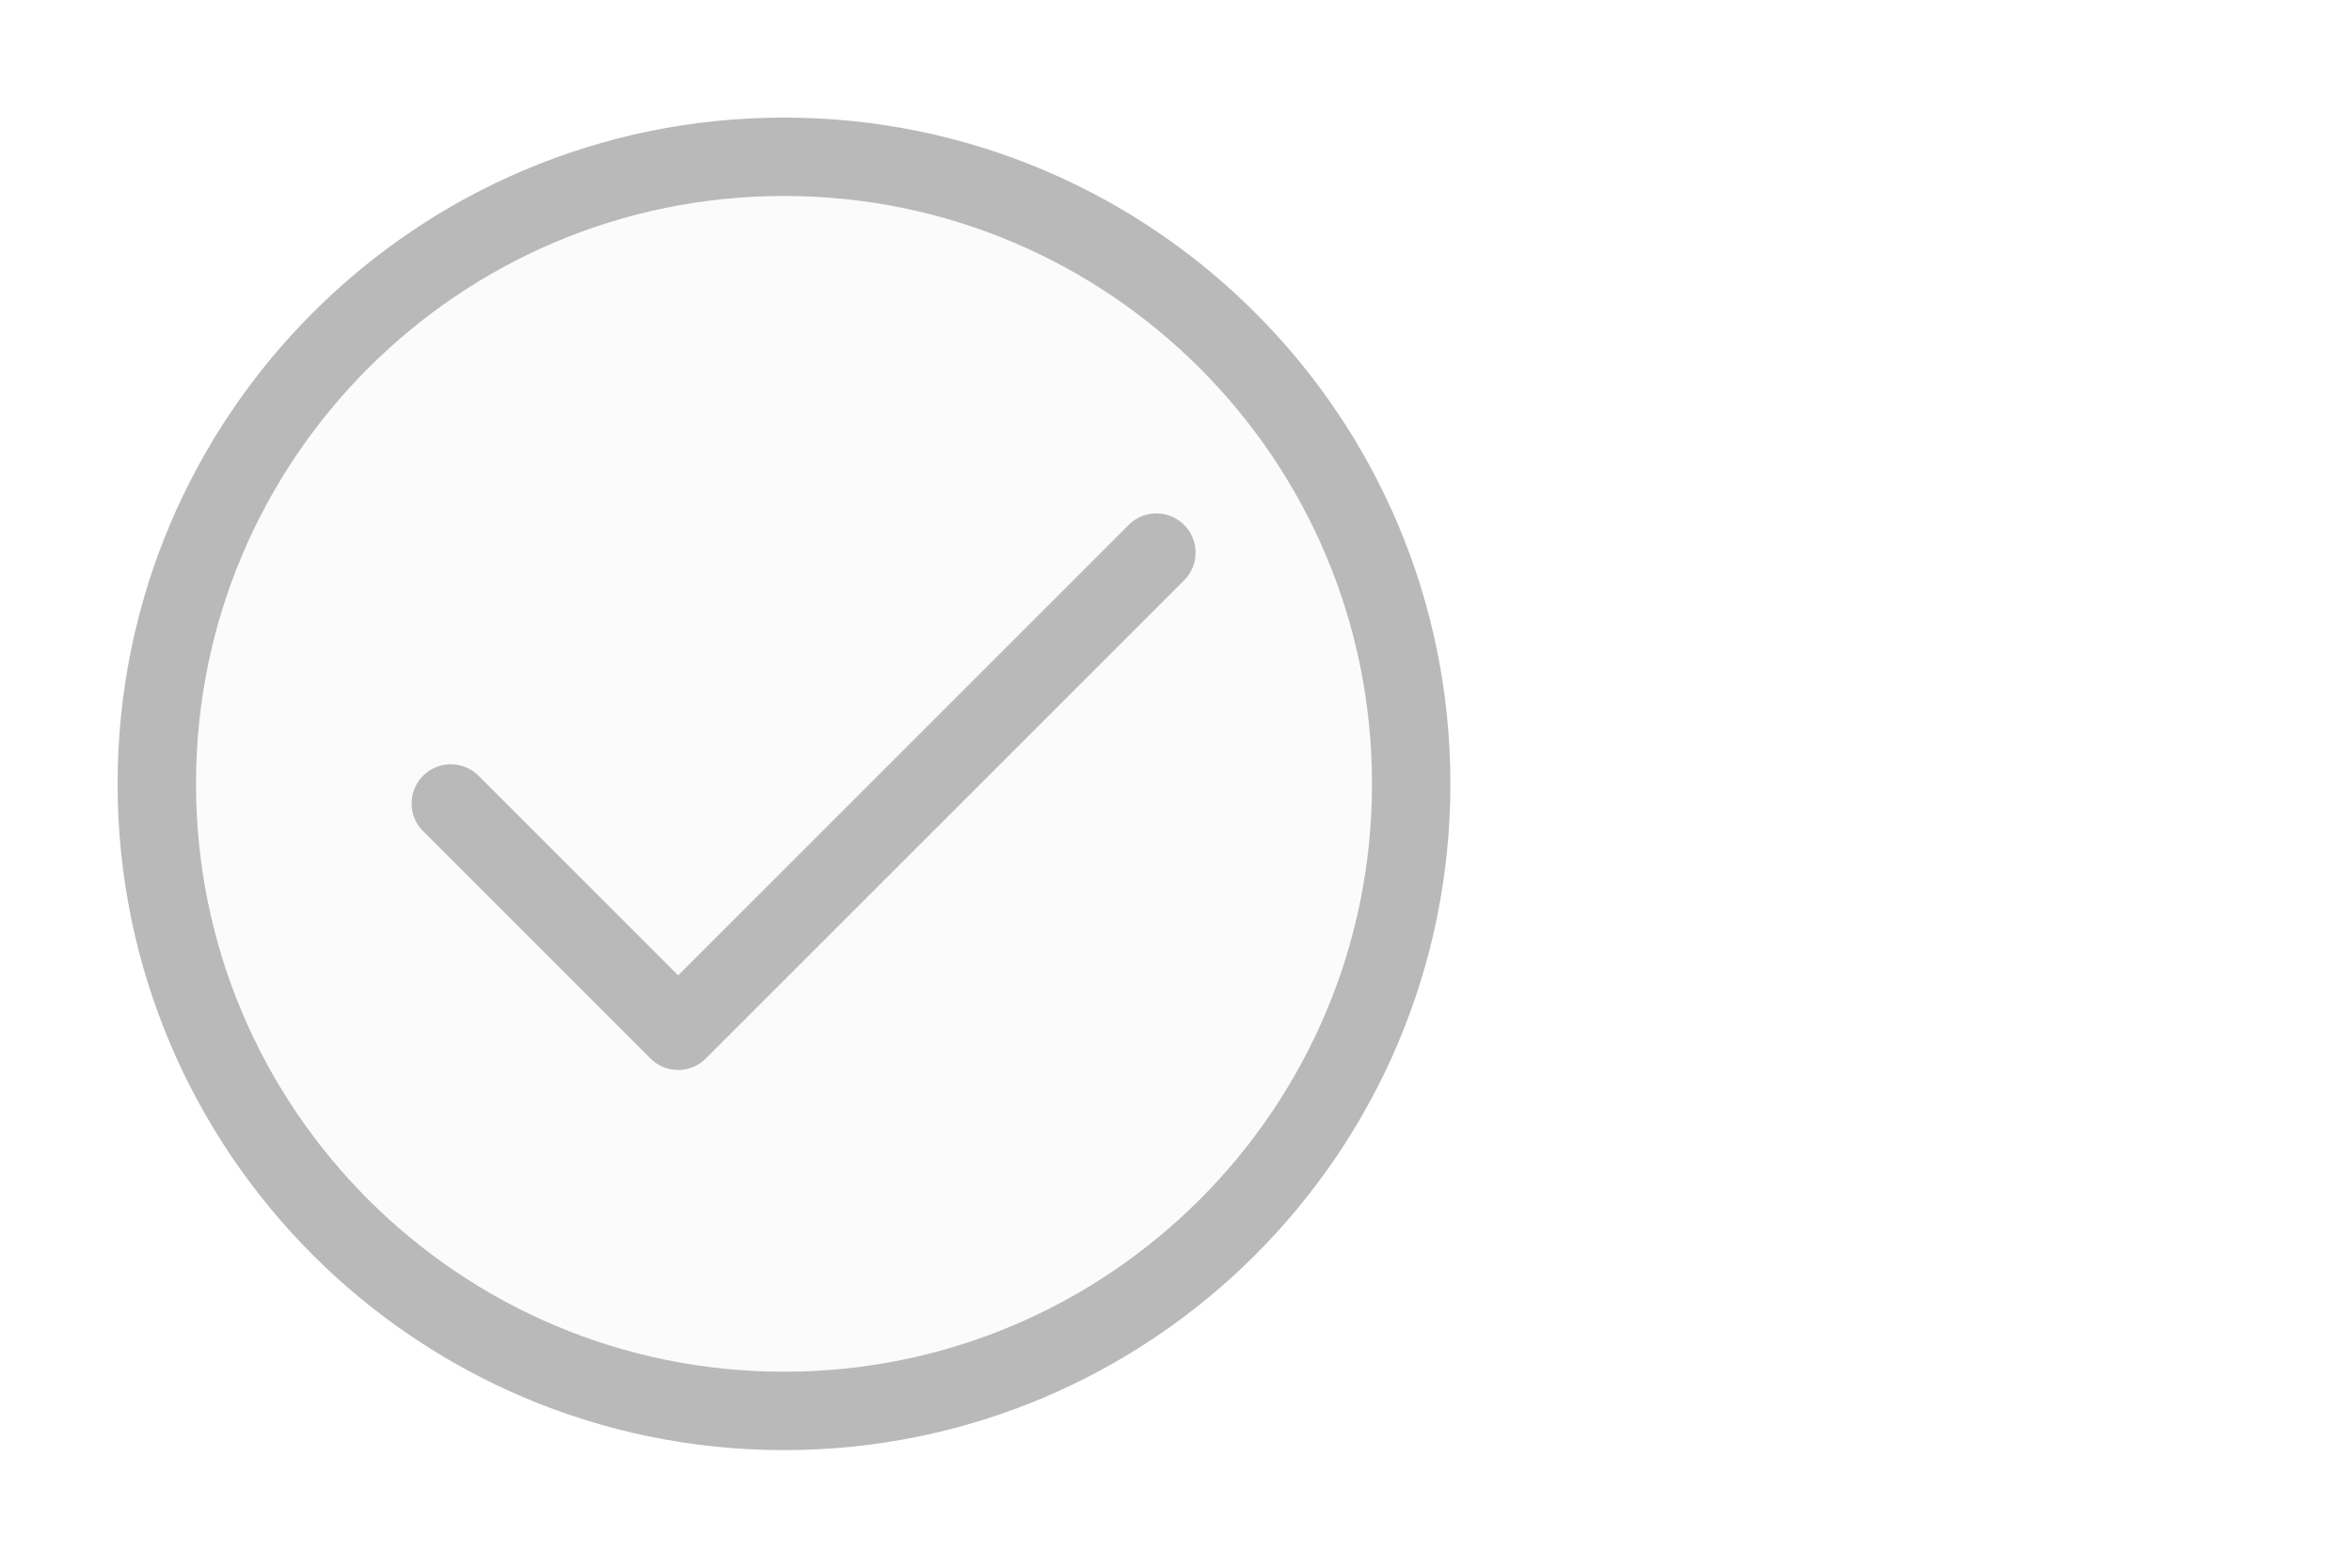
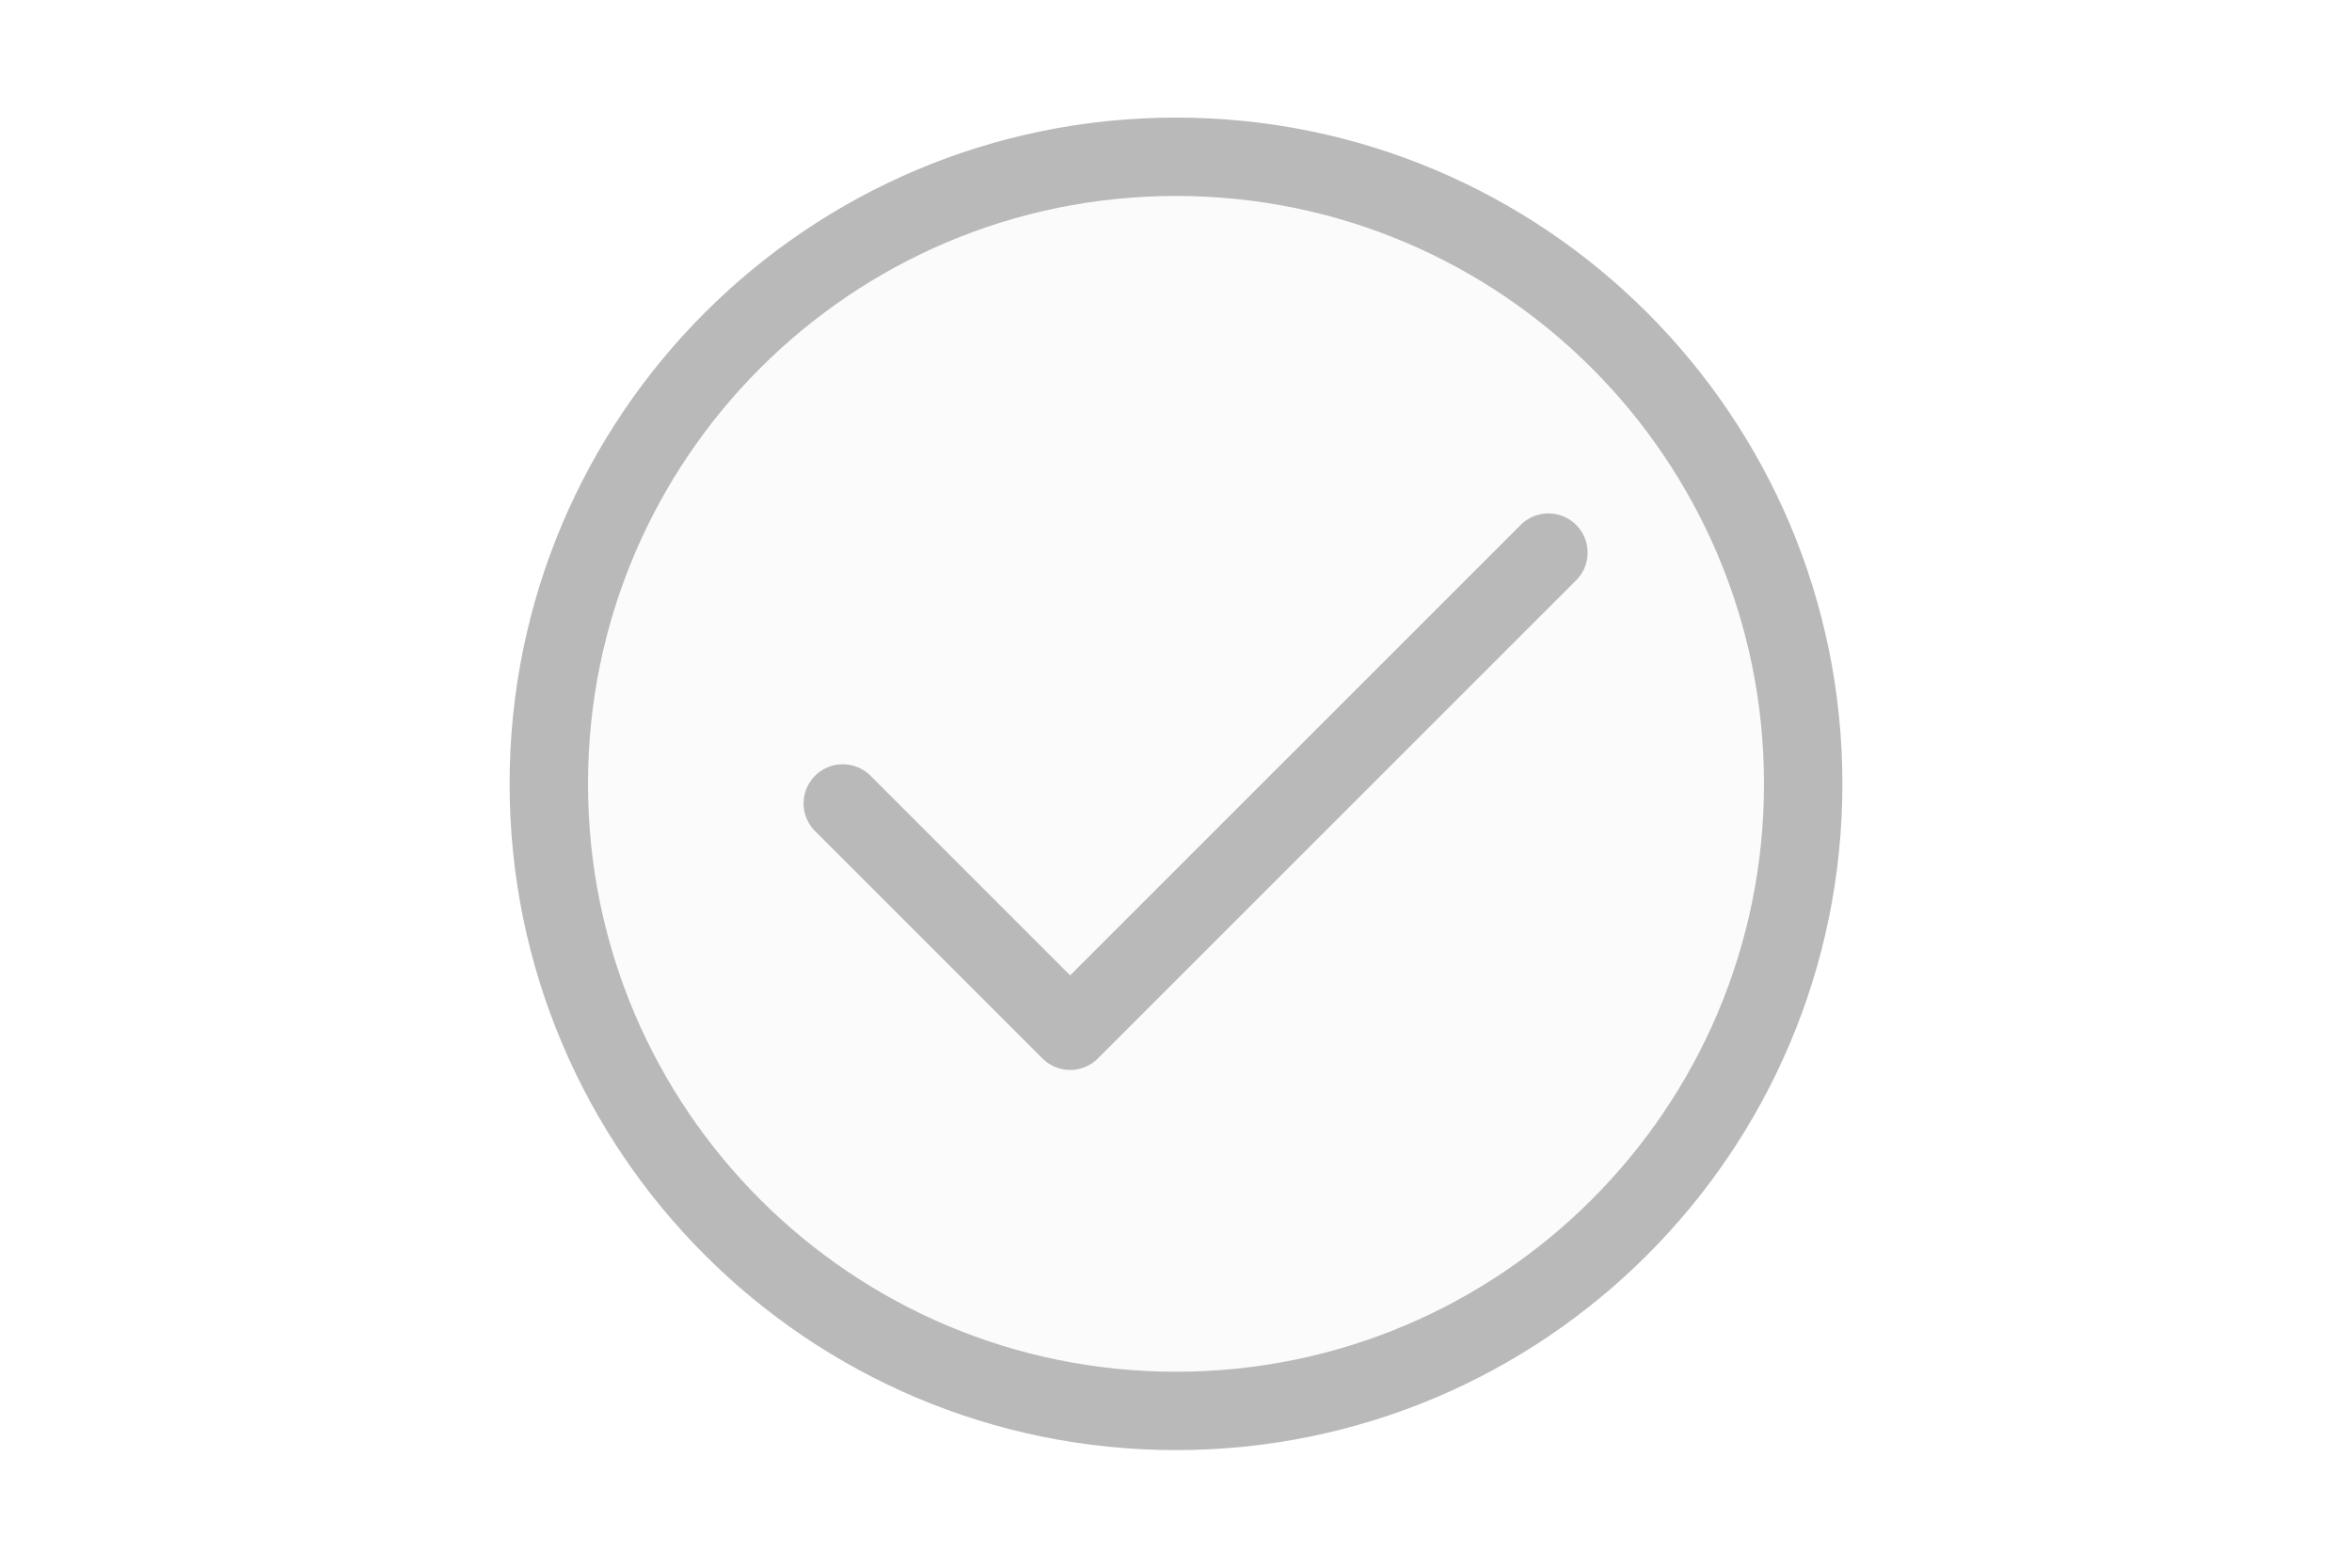
- <svg xmlns="http://www.w3.org/2000/svg" width="30" height="20" viewBox="0 0 30 20" fill="none">
+ <svg xmlns="http://www.w3.org/2000/svg" width="30" height="20" viewBox="-5 0 30 20" fill="none">
  <circle cx="10" cy="10" r="8" fill="#B9B9B9" fill-opacity="0.06" stroke="#B9B9B9" />
  <path d="M5.75 10.25L8.65 13.15L14.75 7.05" stroke="#B9B9B9" stroke-linecap="round" stroke-linejoin="round" />
</svg>
